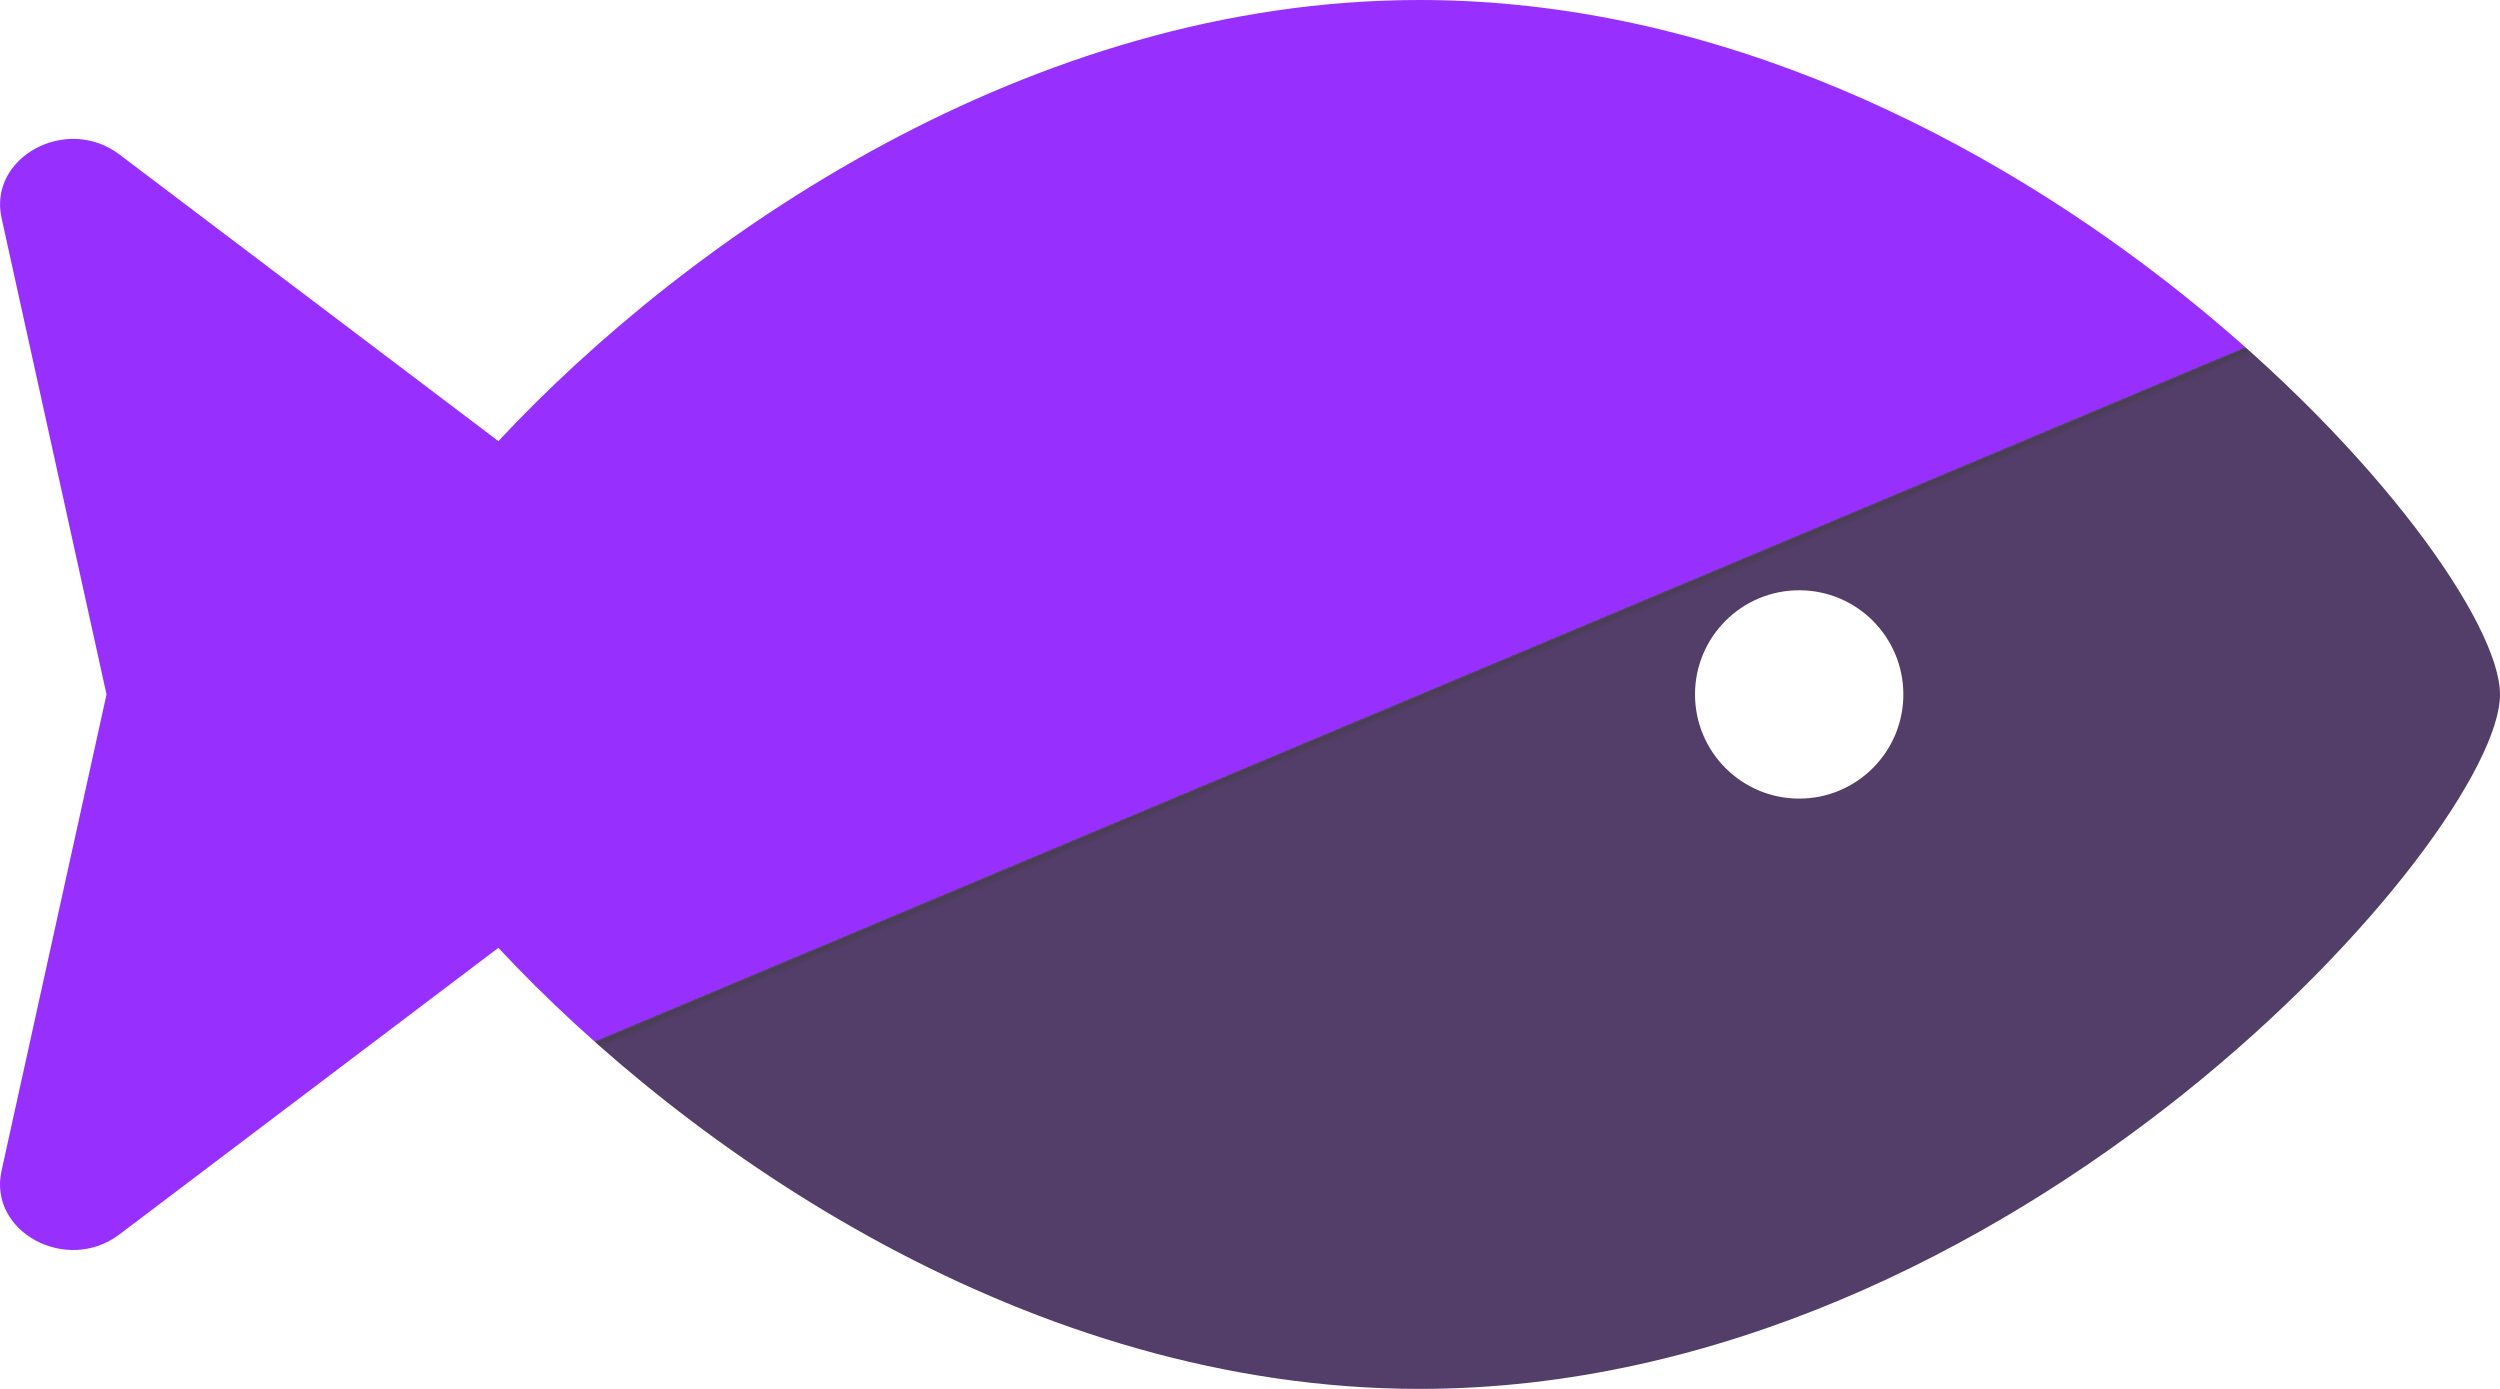
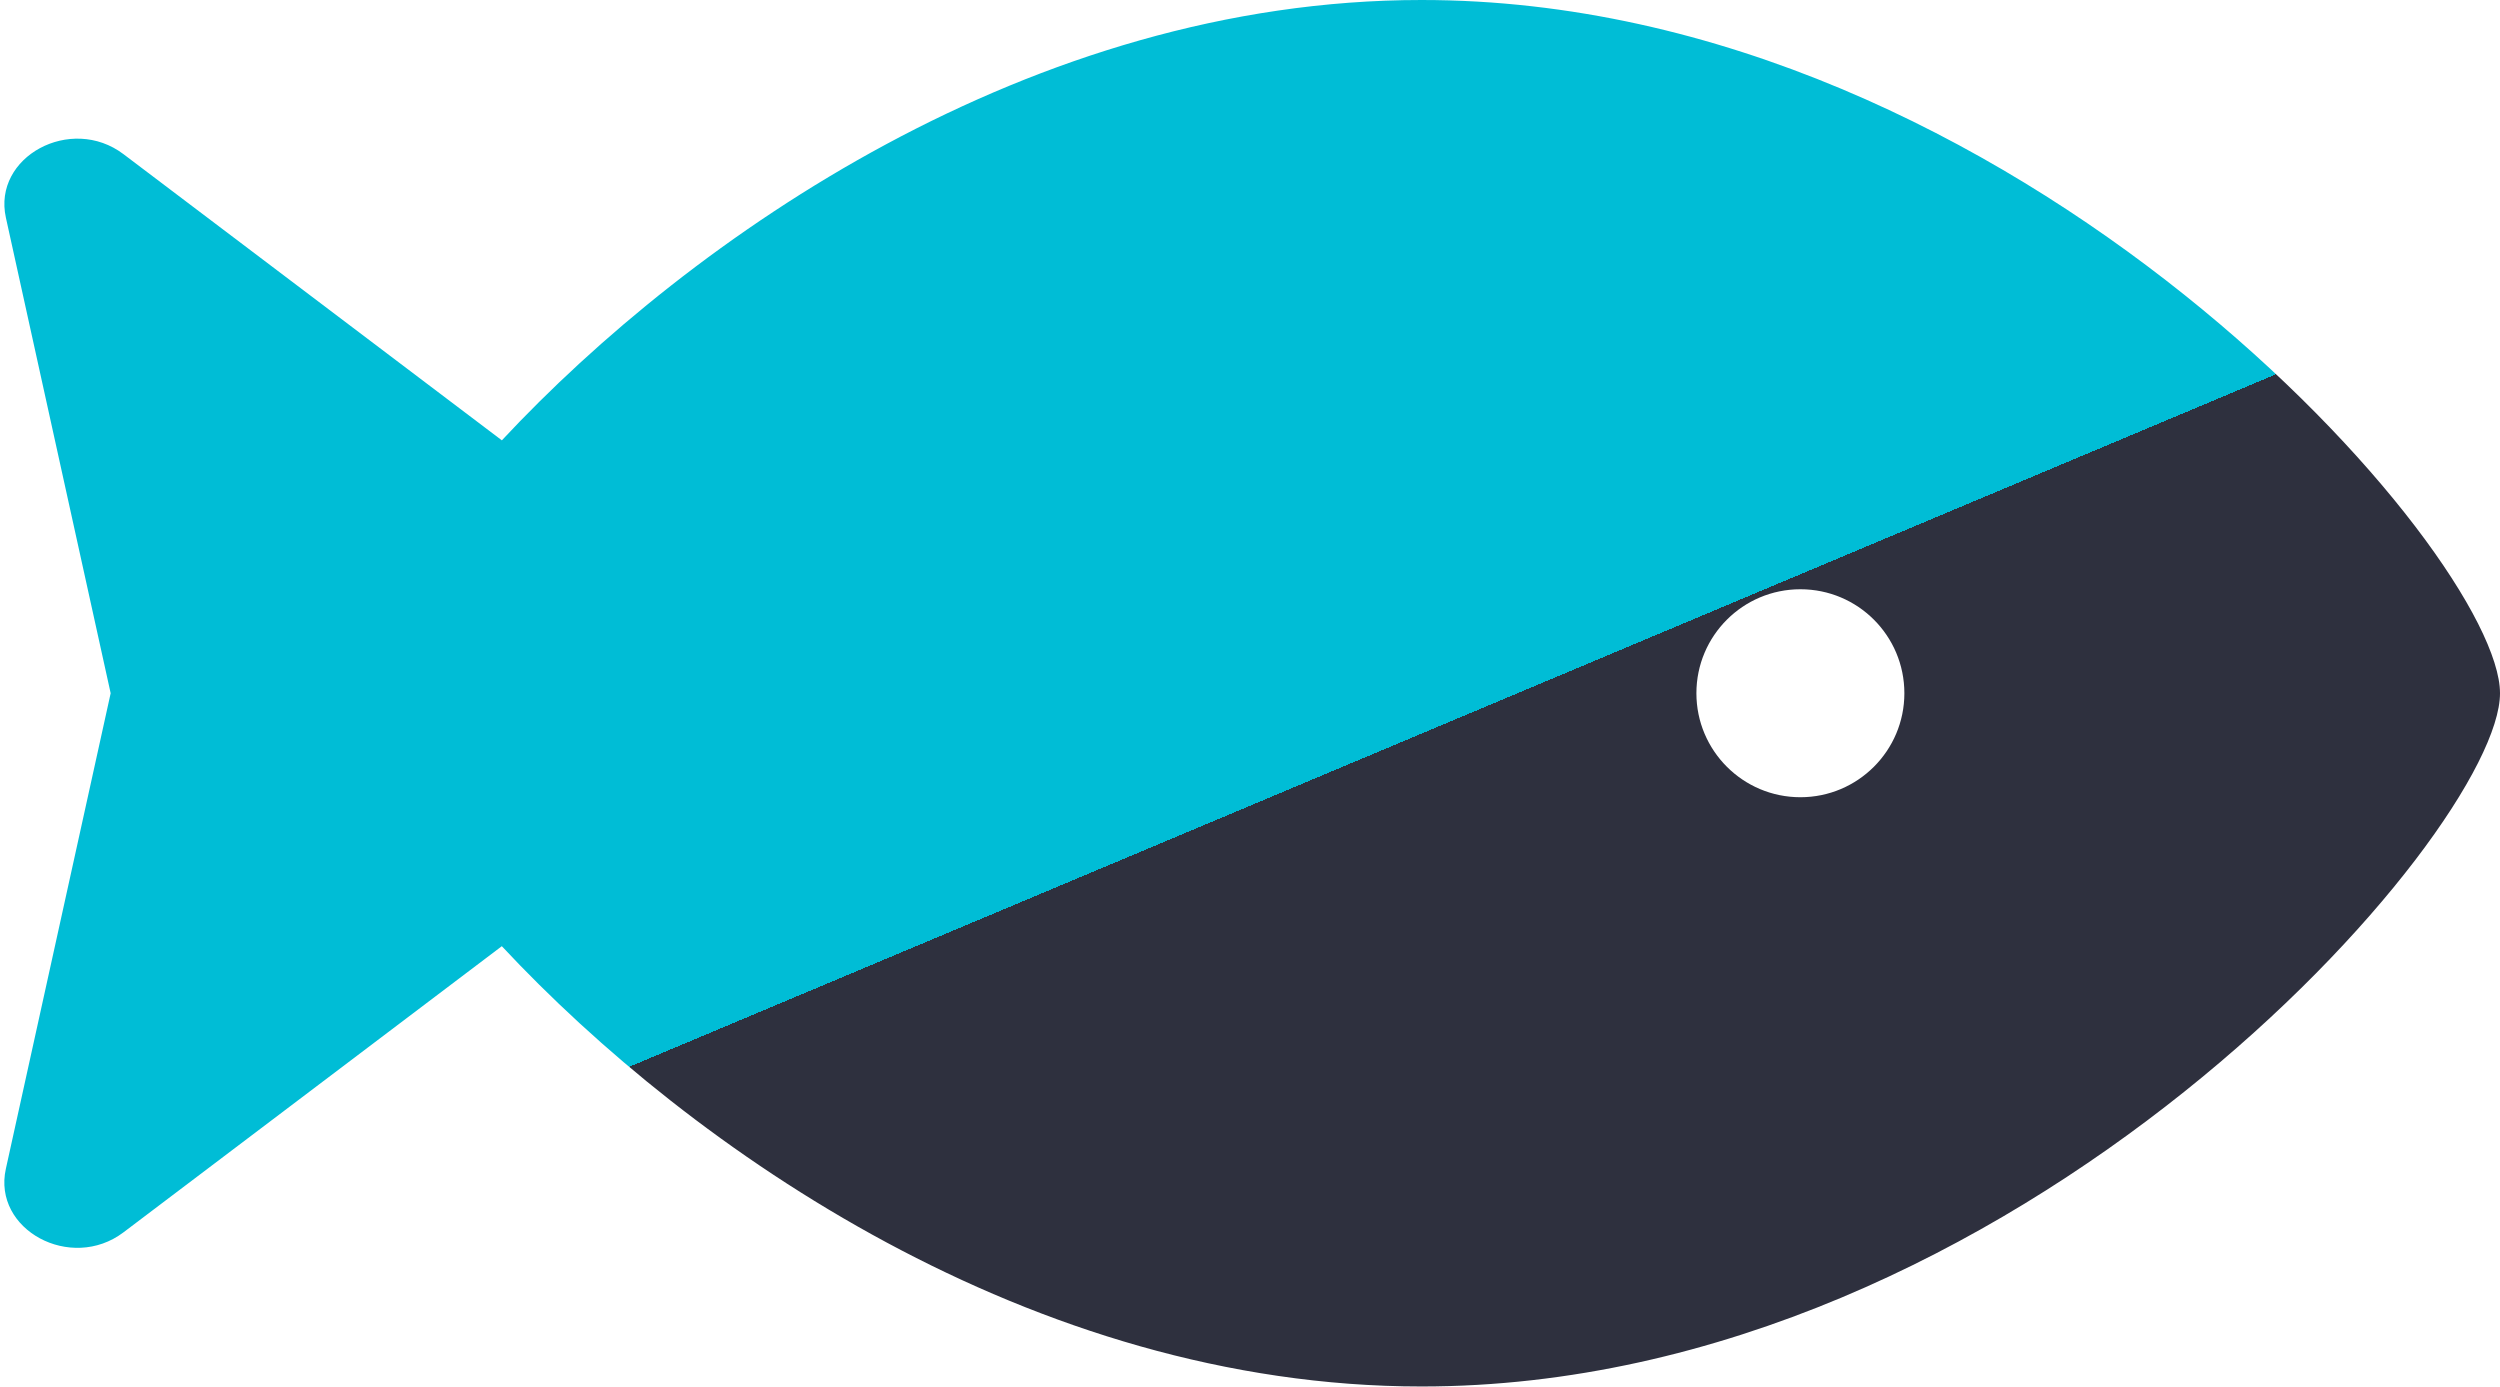
- <svg xmlns="http://www.w3.org/2000/svg" width="576" height="320" viewBox="0 0 576 320" fill="none">
-   <path d="M327.1 0C237.13 0 158.56 54.77 114.83 101.63L27.5 35.58C15.37 26.4 -2.74 36.18 0.36 50.24L24.54 160L0.35 269.77C-2.75 283.83 15.36 293.6 27.49 284.43L114.82 218.38C158.55 265.23 237.13 320 327.1 320C464.56 320 576 192 576 160C576 128 464.56 0 327.1 0ZM414.53 184C401.28 184 390.53 173.25 390.53 160C390.53 146.74 401.28 136 414.53 136C427.79 136 438.53 146.74 438.53 160C438.53 173.25 427.78 184 414.53 184Z" fill="url(#paint0_linear)" />
+ <svg xmlns="http://www.w3.org/2000/svg" width="577" height="320" viewBox="0 0 577 320" fill="none">
+   <path d="M328.1 0C238.13 0 159.56 54.77 115.83 101.63L28.5 35.58C16.37 26.4 -1.74 36.18 1.36 50.24L25.54 160L1.35 269.77C-1.75 283.83 16.36 293.6 28.49 284.43L115.82 218.38C159.55 265.23 238.13 320 328.1 320C465.56 320 577 192 577 160C577 128 465.56 0 328.1 0ZM415.53 184C402.28 184 391.53 173.25 391.53 160C391.53 146.74 402.28 136 415.53 136C428.79 136 439.53 146.74 439.53 160C439.53 173.25 428.78 184 415.53 184Z" fill="url(#paint0_linear)" />
  <defs>
-     <linearGradient id="paint0_linear" x1="198" y1="106" x2="287.999" y2="320" gradientUnits="userSpaceOnUse">
-       <stop offset="0.43" stop-color="#972FFF" />
-       <stop offset="0.43" stop-opacity="0.8" />
-       <stop offset="0.43" stop-color="#3A185B" stop-opacity="0.8" />
-       <stop offset="0.432" stop-color="#1A0D26" stop-opacity="0.8" />
-       <stop offset="0.439" stop-color="#280D43" stop-opacity="0.8" />
+     <linearGradient id="paint0_linear" x1="199" y1="106" x2="288.999" y2="320" gradientUnits="userSpaceOnUse">
+       <stop offset="0.467" stop-color="#00BDD6" />
+       <stop offset="0.467" stop-color="#2E303E" />
    </linearGradient>
  </defs>
</svg>
